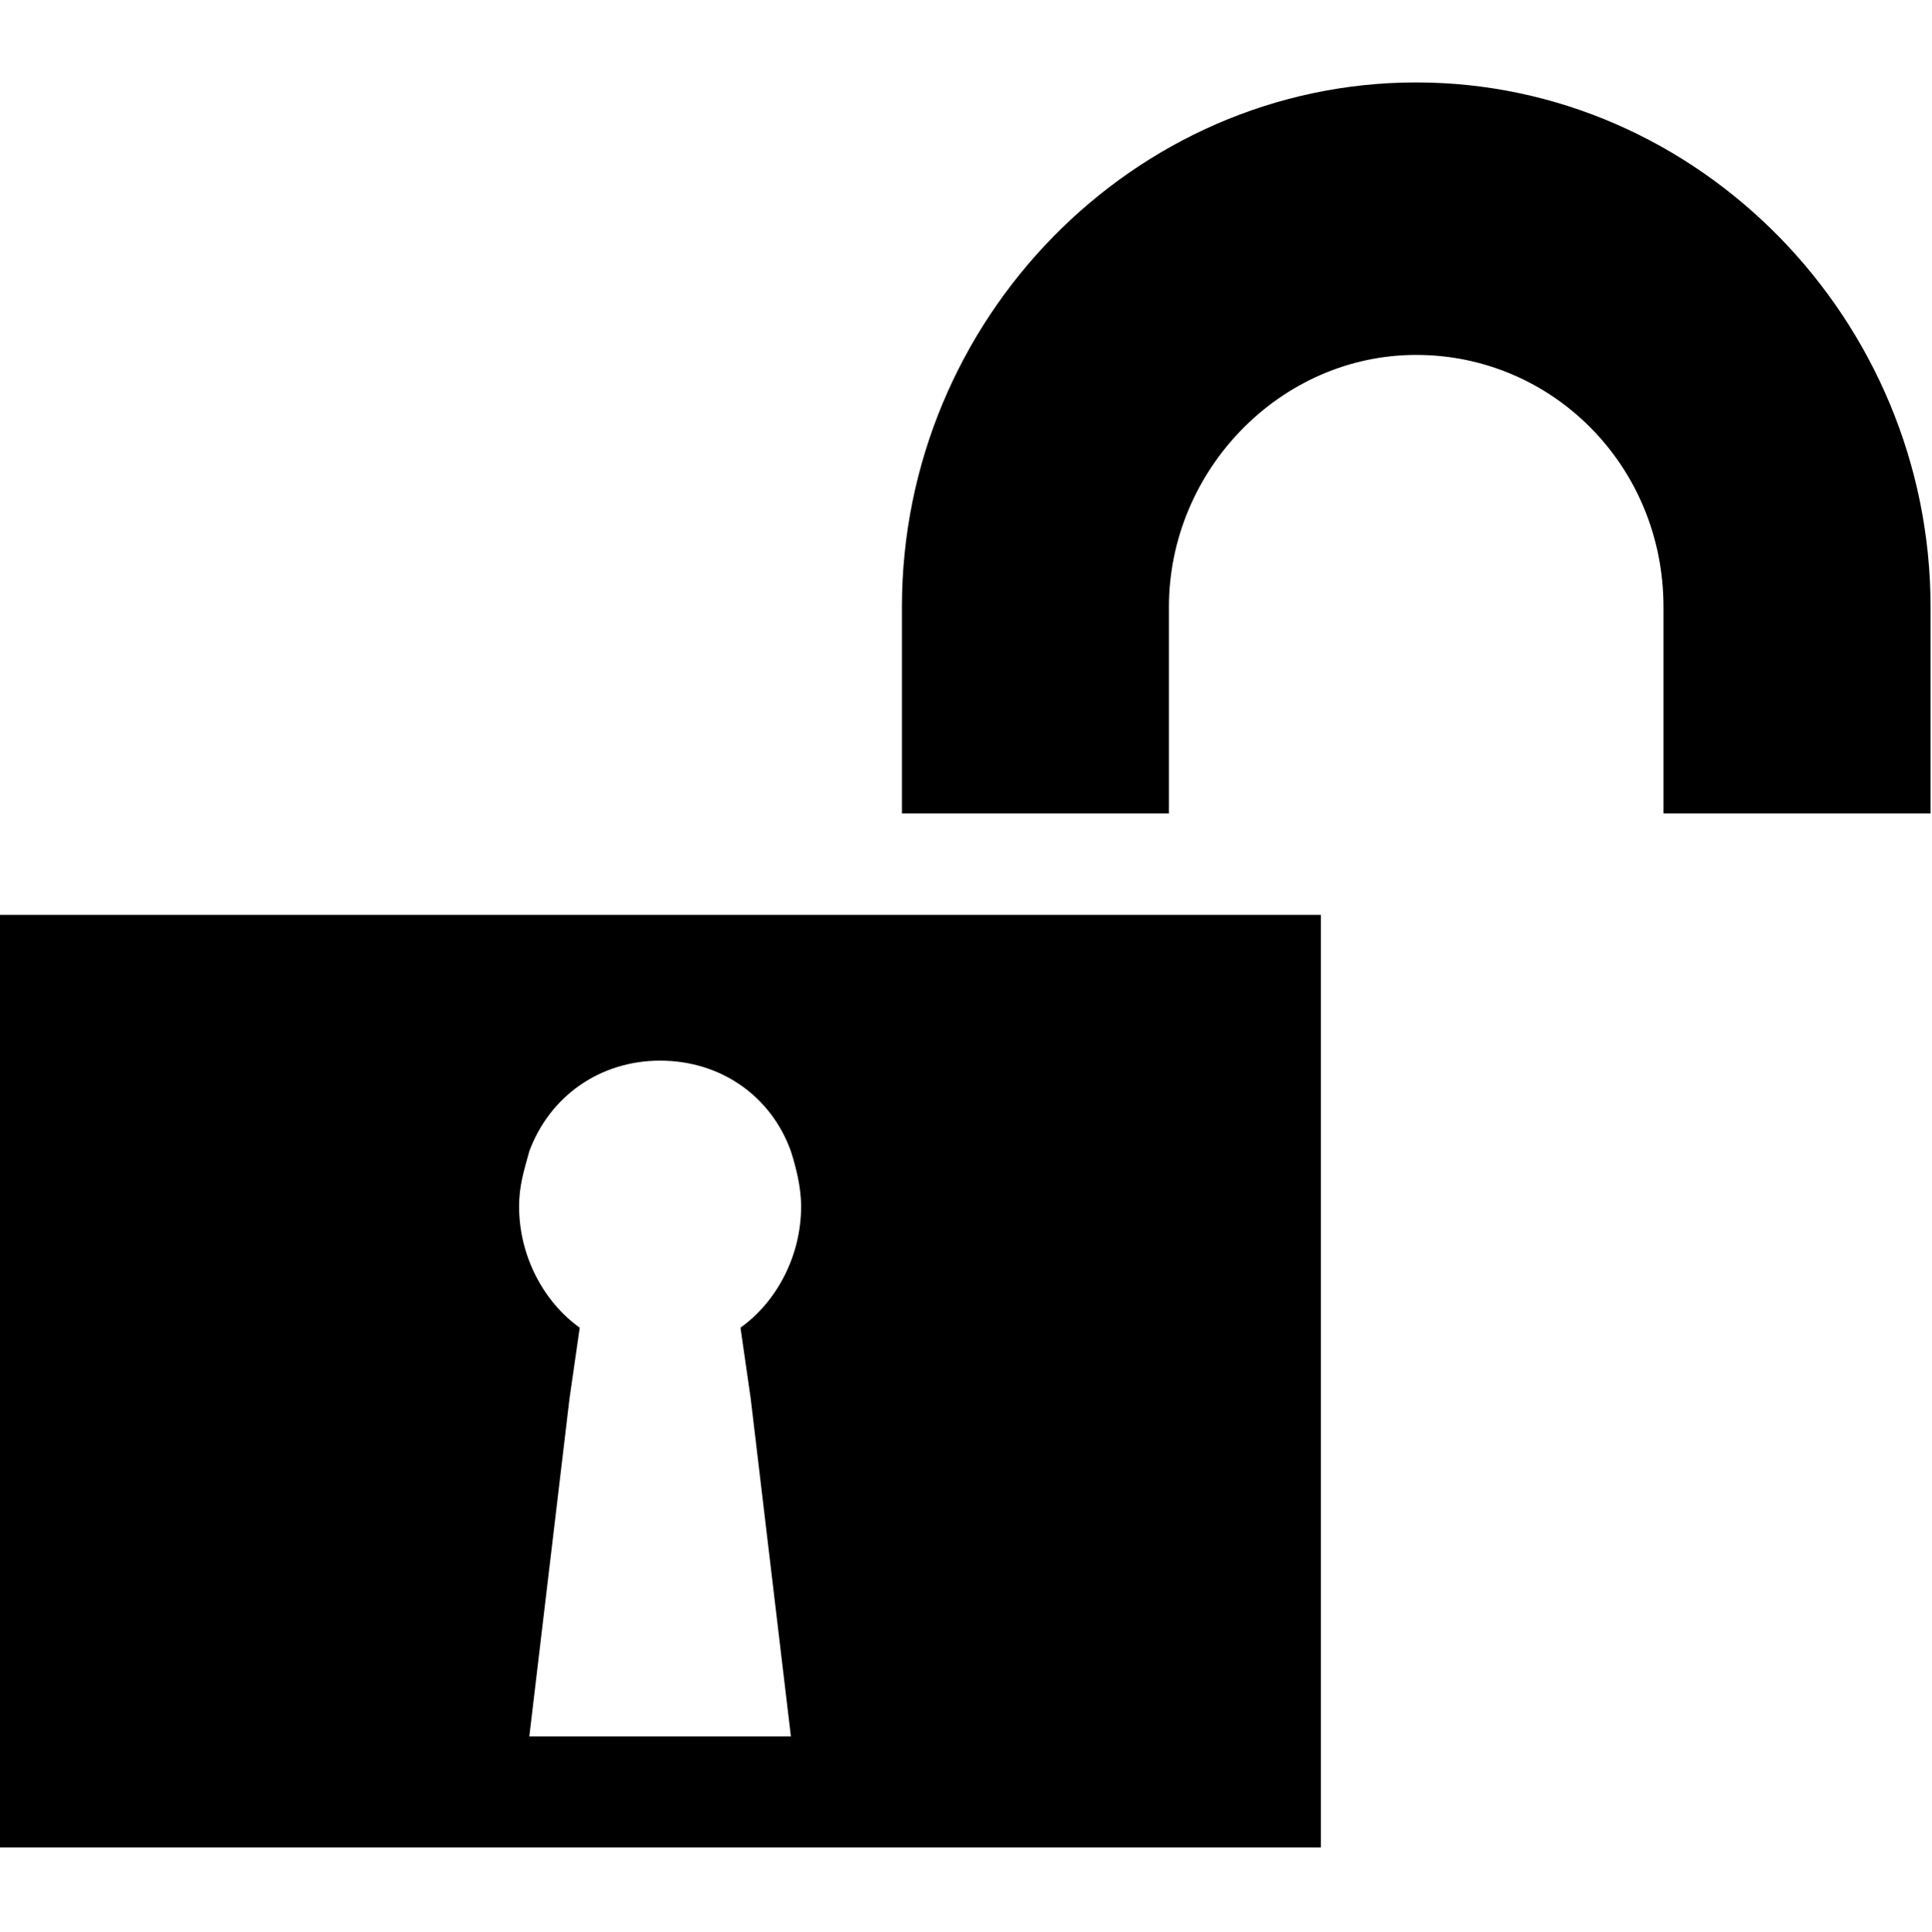
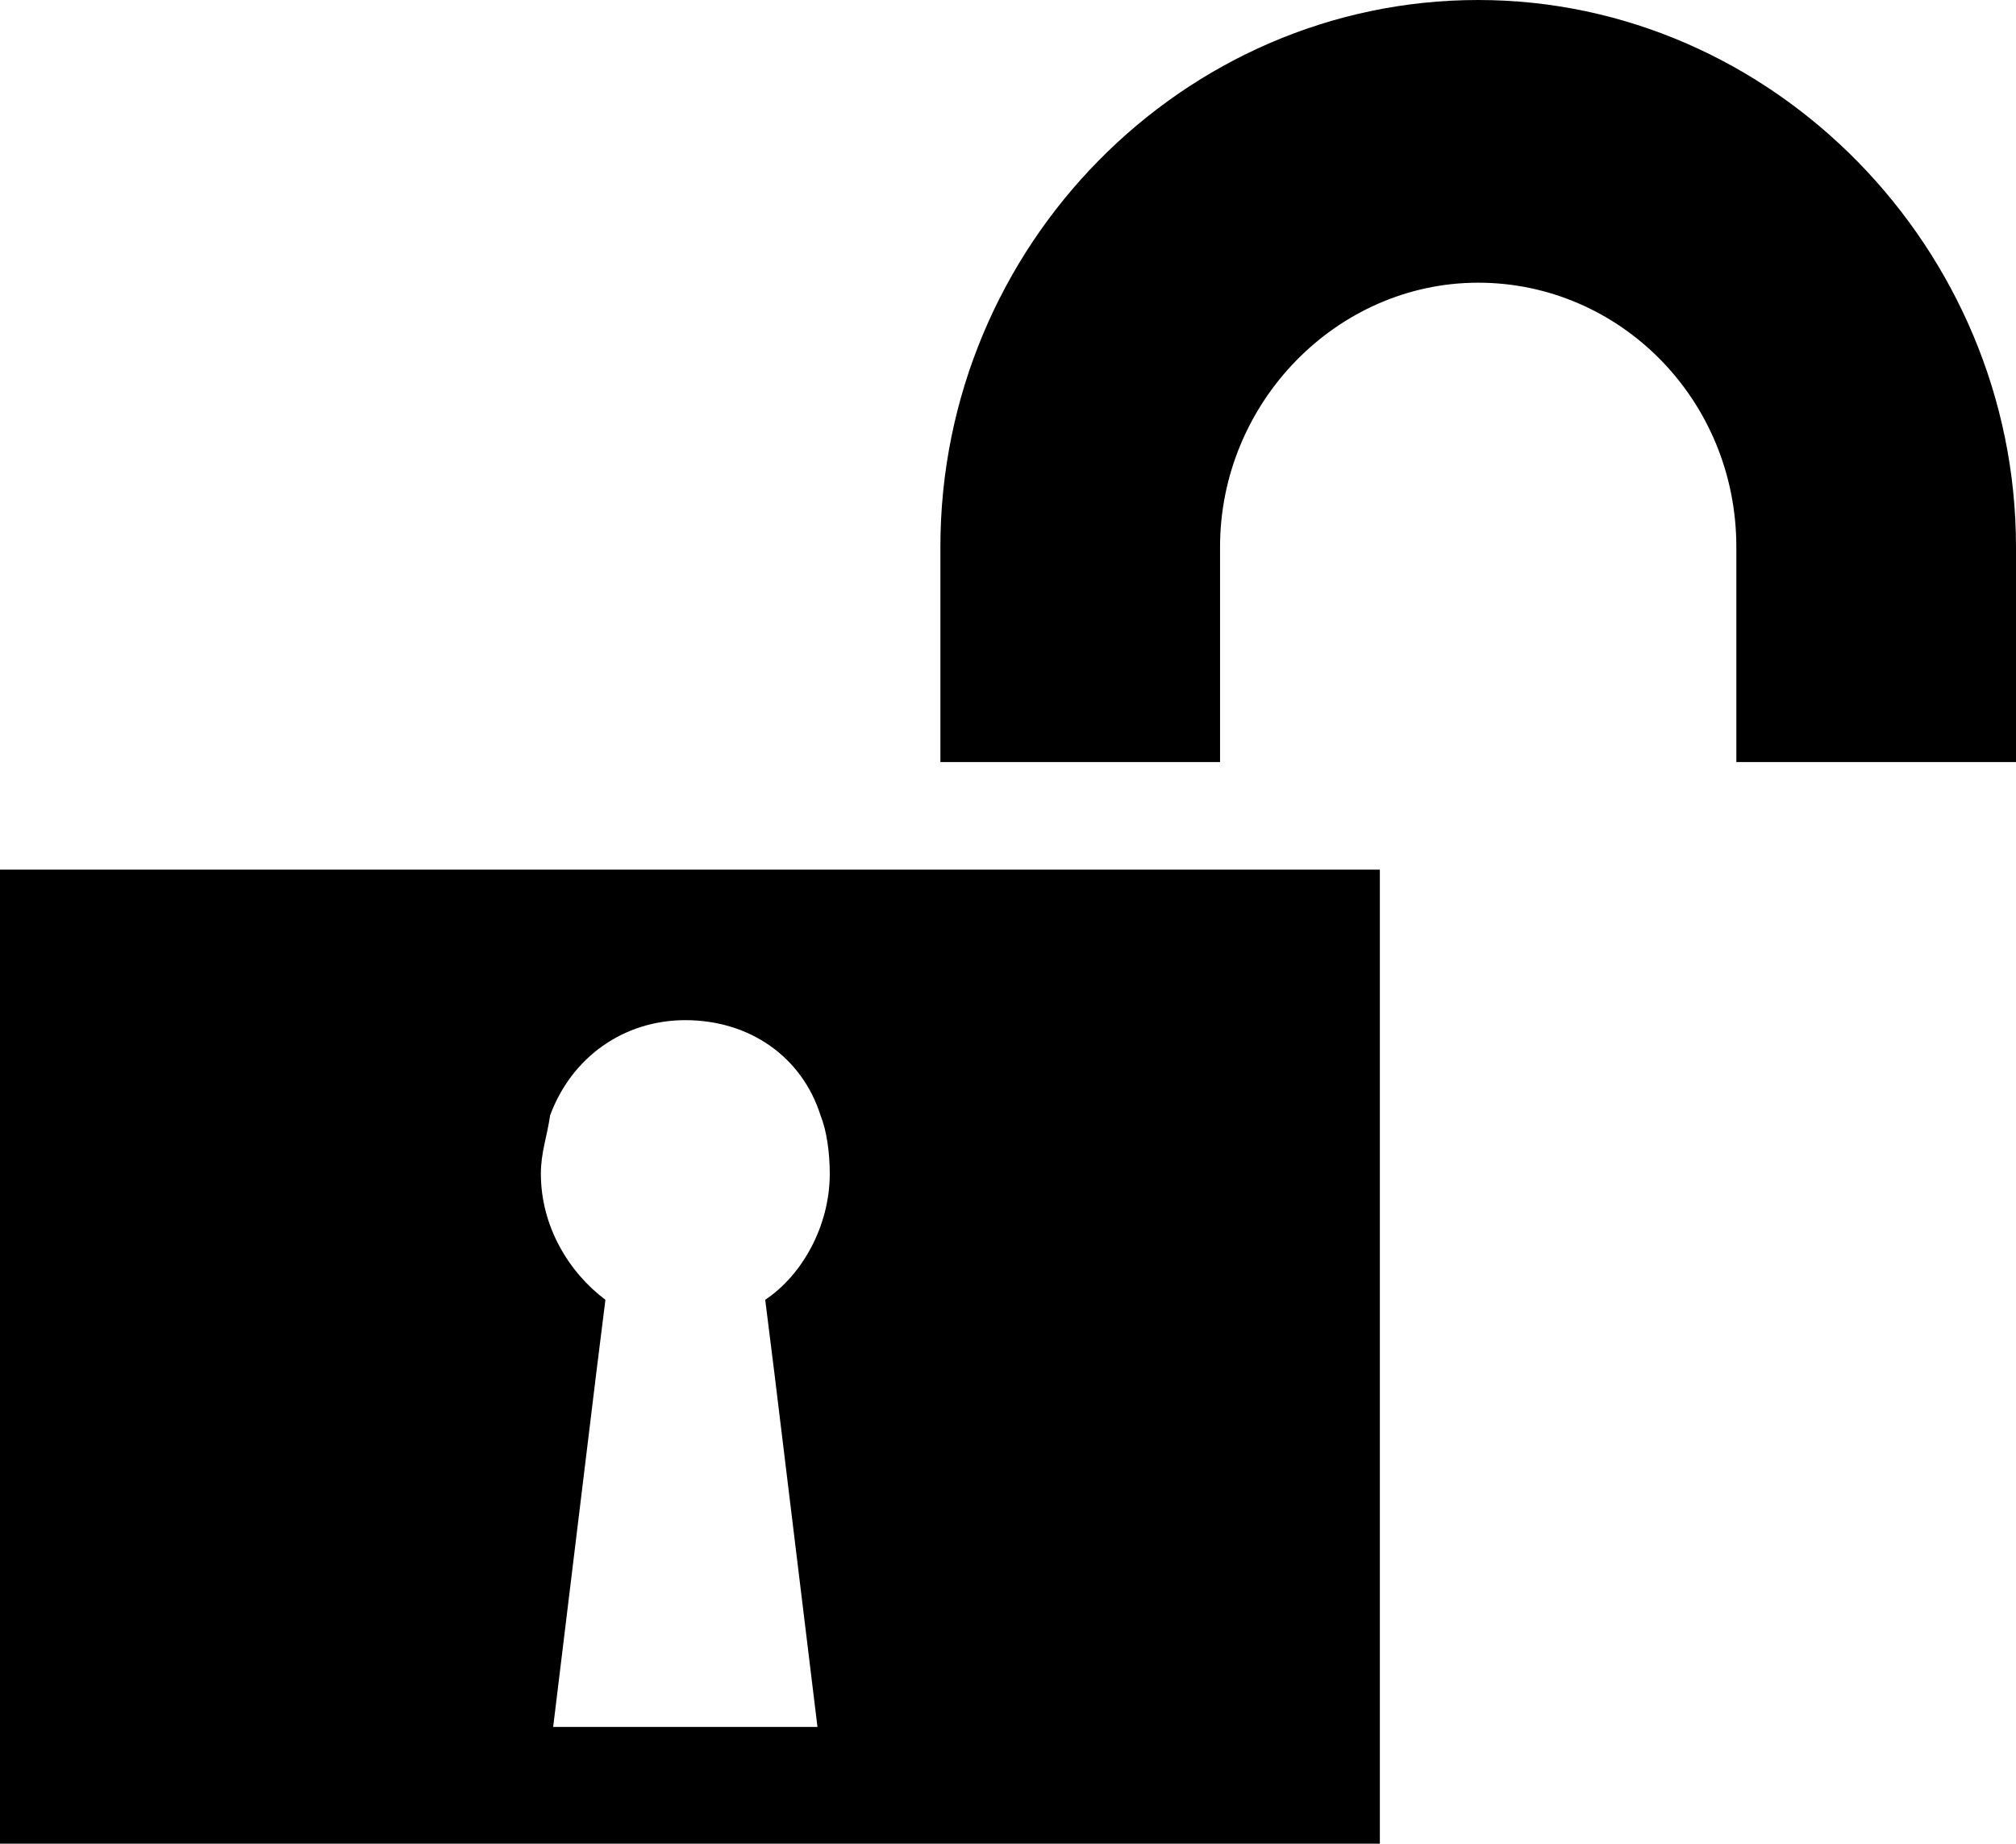
- <svg xmlns="http://www.w3.org/2000/svg" version="1.1" id="Ebene_1" x="0px" y="0px" viewBox="-404.2 279.2 283.5 283.5" enable-background="new -404.2 279.2 283.5 283.5" xml:space="preserve">
+ <svg xmlns="http://www.w3.org/2000/svg" version="1.1" id="Ebene_1" x="0px" y="0px" viewBox="606.5 369 65.6 60" enable-background="new 606.5 369 65.6 60" xml:space="preserve">
  <g>
-     <g id="icomoon-ignore">
-       <line fill="none" stroke="#449FDB" x1="-404.2" y1="291.4" x2="-404.2" y2="291.4" />
+     <g id="icomoon-ignore_1_">
+       <line fill="none" stroke="#449FDB" x1="606.5" y1="369" x2="606.5" y2="369" />
    </g>
-     <path d="M-120.8,368.3v30.3H-160v-30.3c0-20.7-16.3-37-36.3-37s-36.3,17-36.3,37v30.3h-39.2v-30.3c0-42.2,34-77,75.5-77   S-120.8,326.2-120.8,368.3z M-404.2,413.5v136.9h193.9V413.5H-404.2z M-326.5,534.1l5.9-49.6l1.5-10.4c-5.2-3.7-8.9-10.4-8.9-17.8   c0-3,0.7-5.2,1.5-8.1c3-8.1,10.4-13.3,19.2-13.3c8.9,0,16.3,5.2,19.2,13.3c0.7,2.2,1.5,5.2,1.5,8.1c0,7.4-3.7,14.1-8.9,17.8   l1.5,10.4l5.9,49.6C-288,534.1-326.5,534.1-326.5,534.1z" />
+     <path d="M672.1,386.8v7h-9.1v-7c0-4.8-3.8-8.6-8.4-8.6c-4.6,0-8.4,3.9-8.4,8.6v7h-9.1v-7c0-9.8,7.9-17.8,17.5-17.8   S672.1,377.1,672.1,386.8z M606.5,397.3V429h44.9v-31.7H606.5z M624.5,425.2l1.4-11.5l0.3-2.4c-1.2-0.9-2.1-2.4-2.1-4.1   c0-0.7,0.2-1.2,0.3-1.9c0.7-1.9,2.4-3.1,4.4-3.1c2.1,0,3.8,1.2,4.4,3.1c0.2,0.5,0.3,1.2,0.3,1.9c0,1.7-0.9,3.3-2.1,4.1l0.3,2.4   l1.4,11.5C633.4,425.2,624.5,425.2,624.5,425.2z" />
  </g>
</svg>
